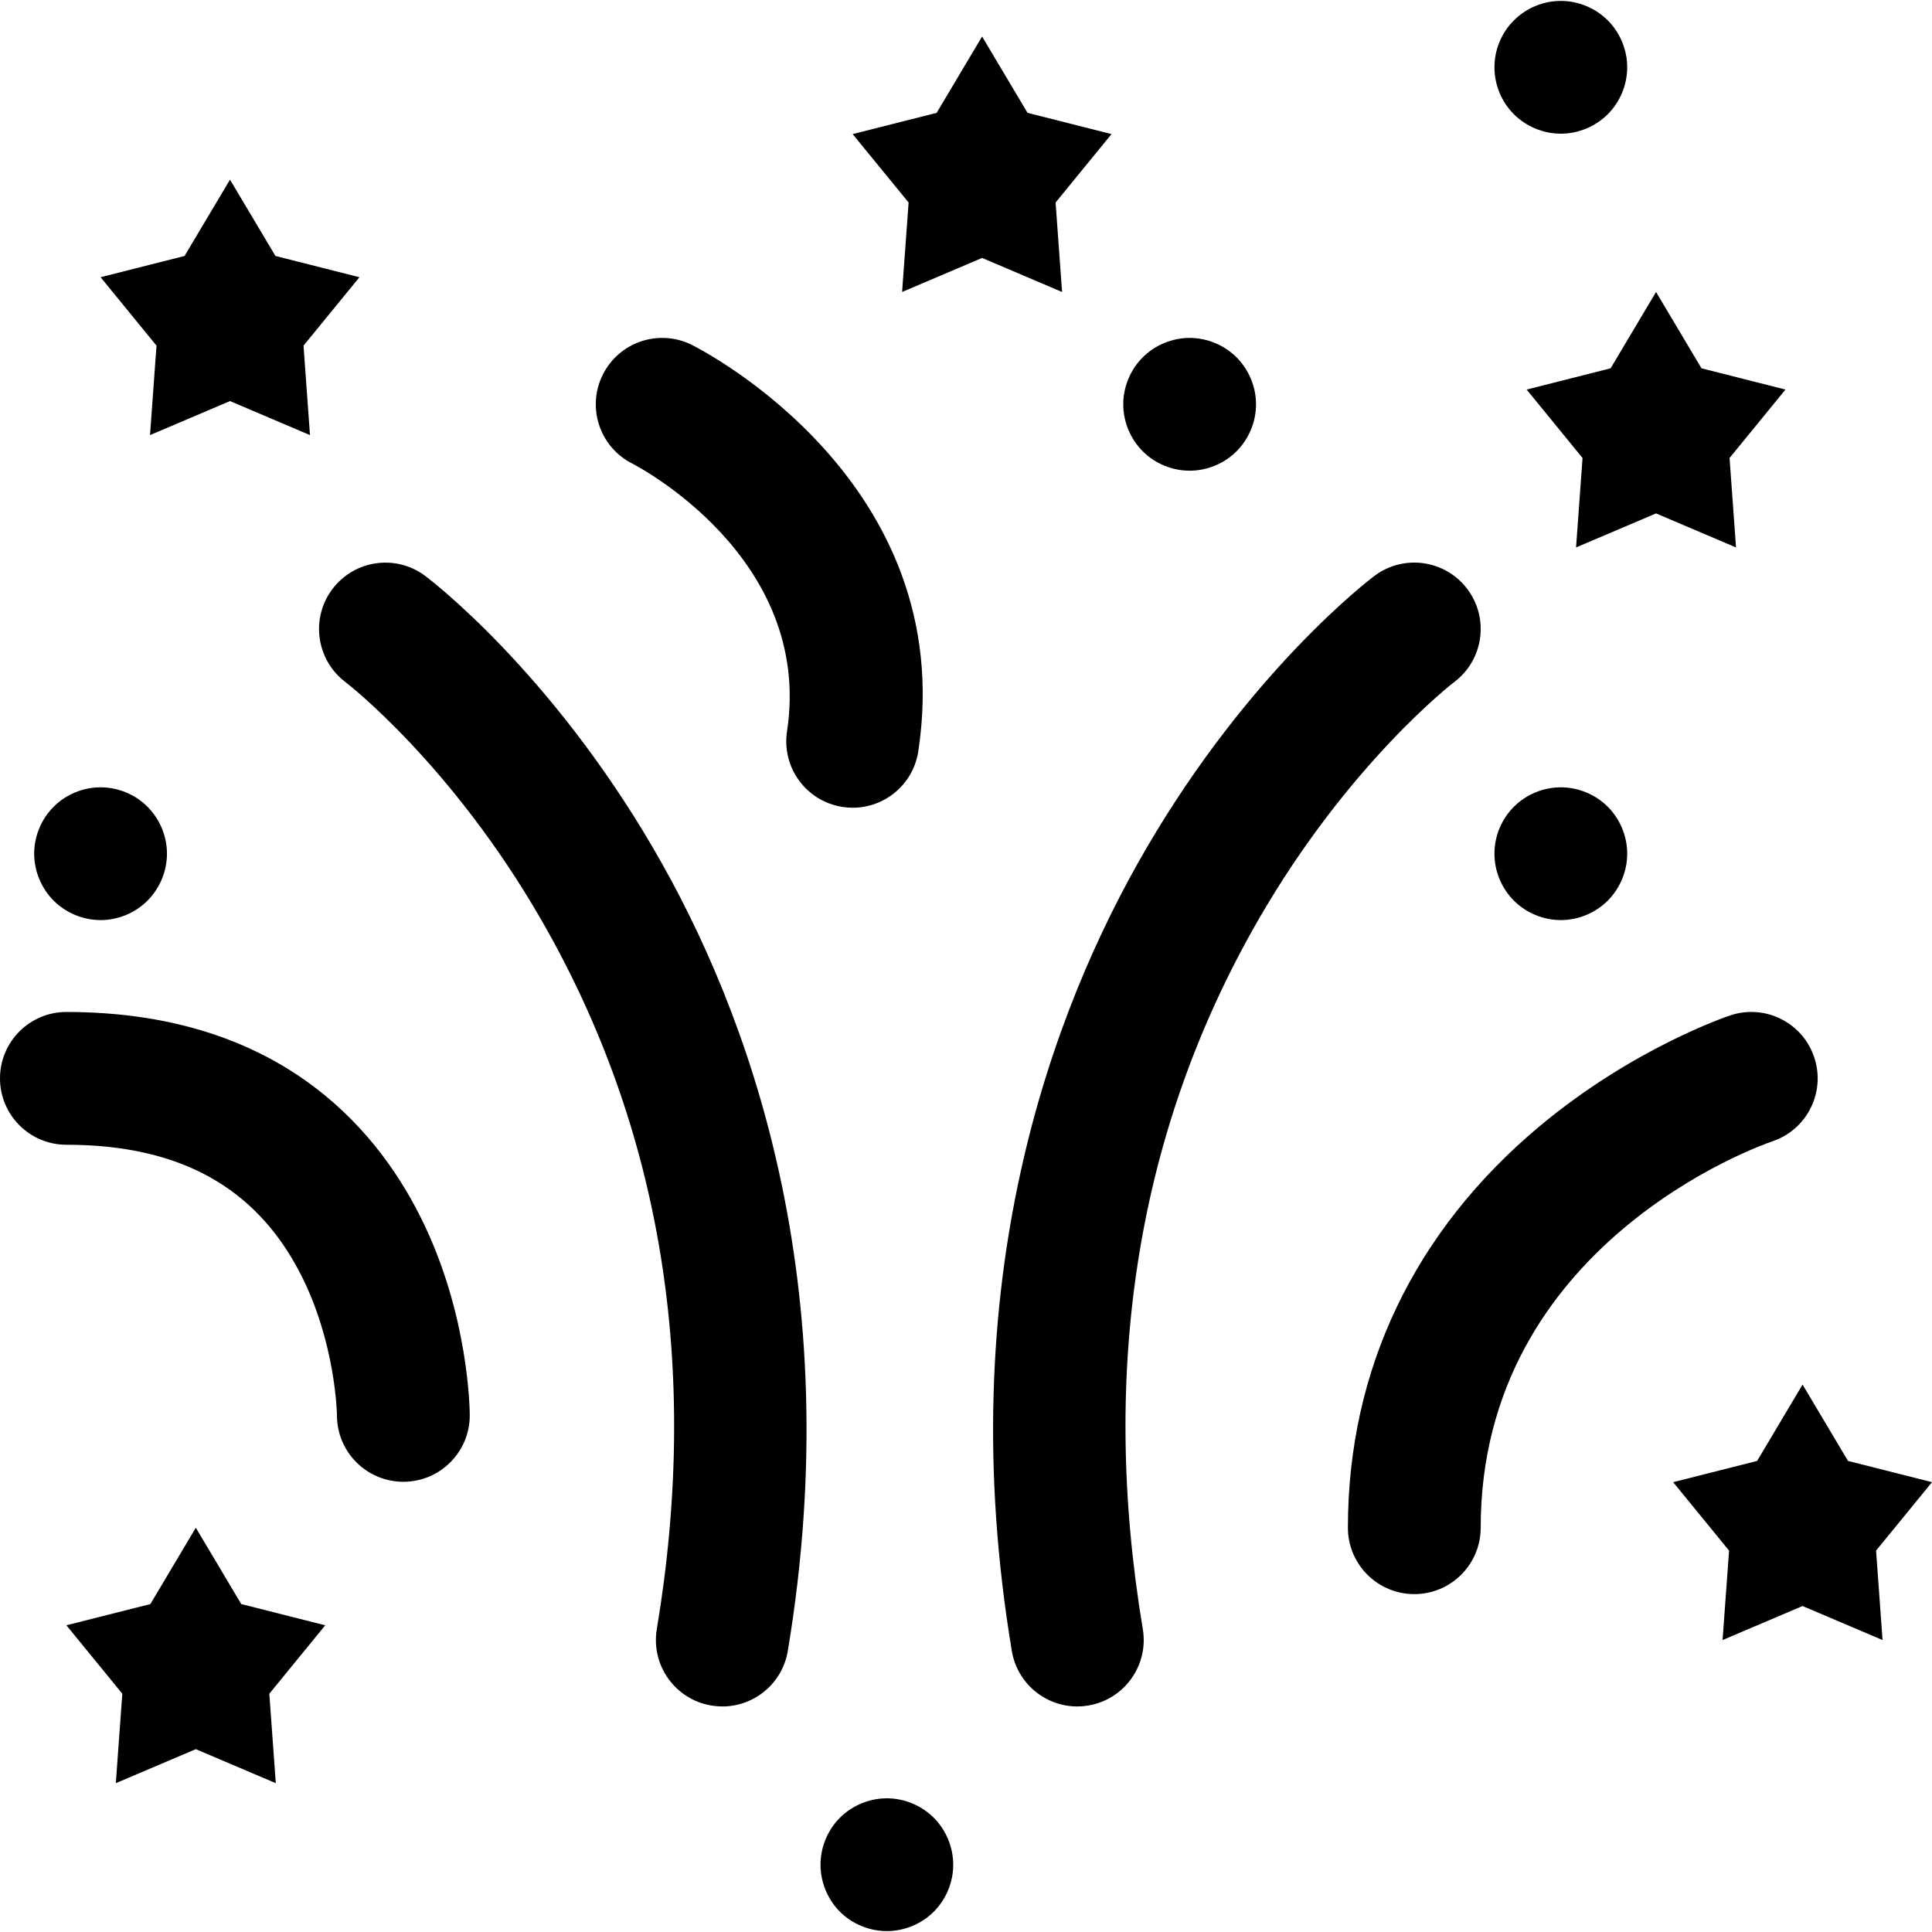
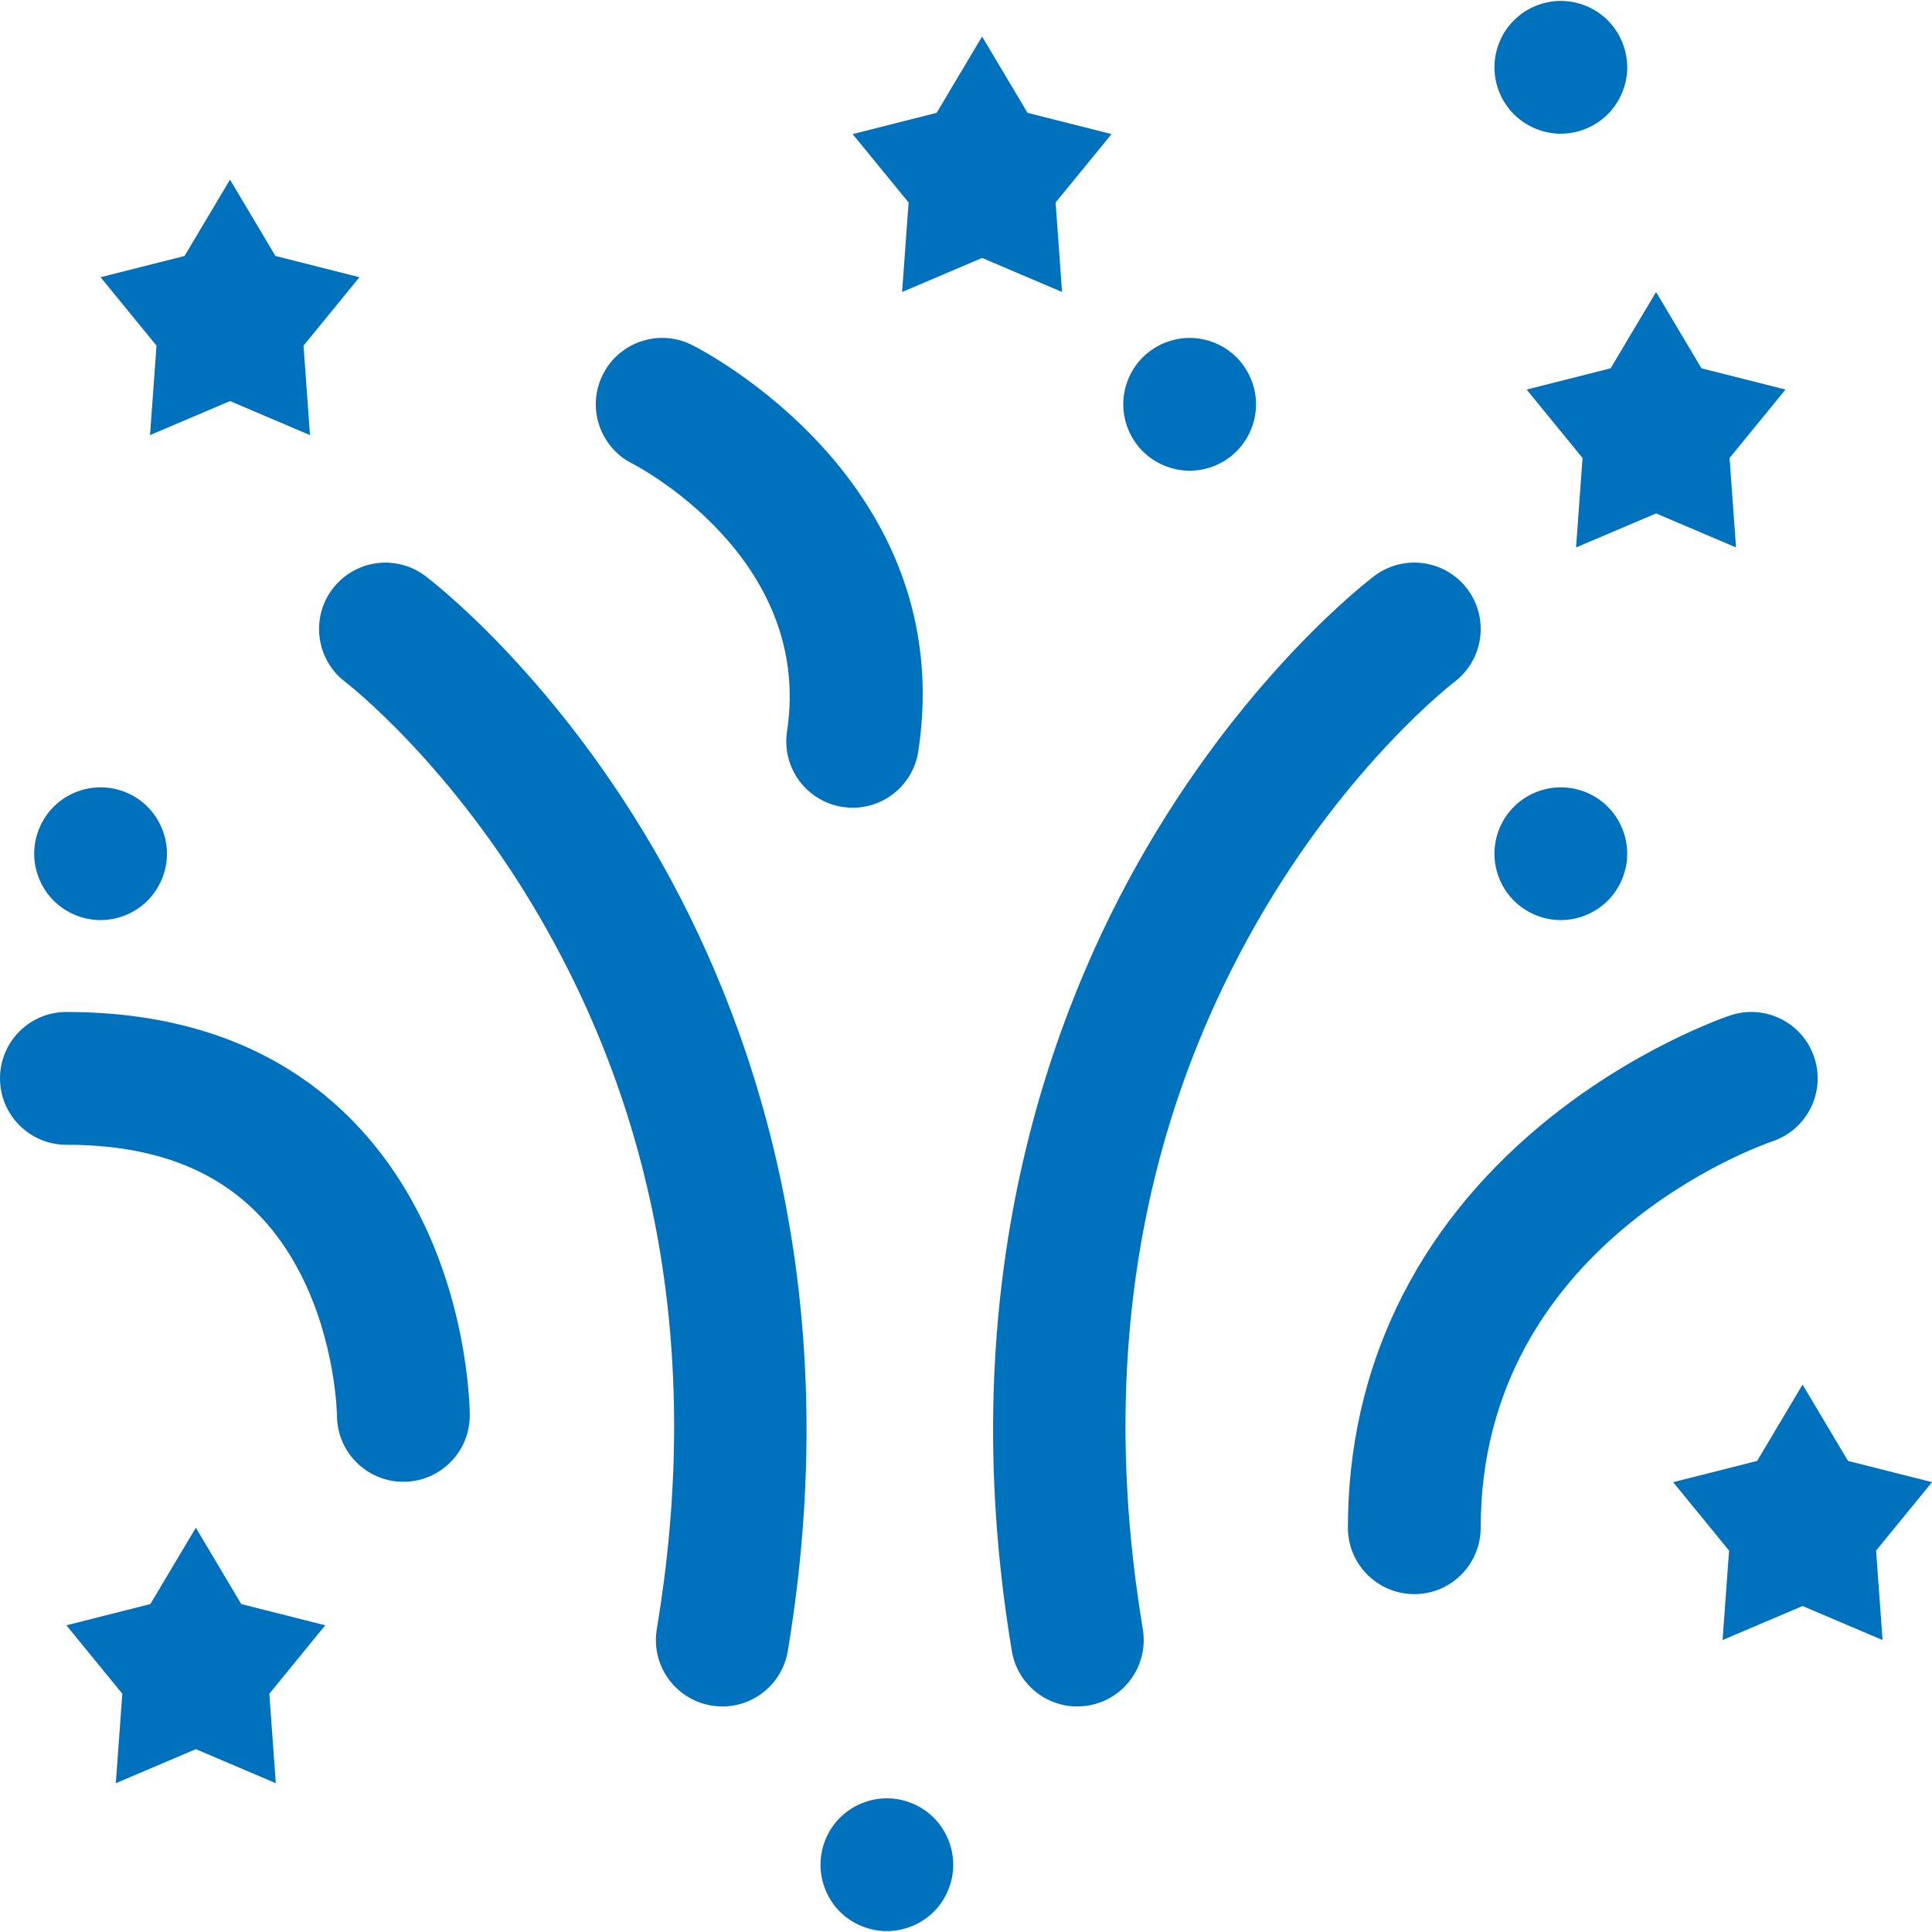
- <svg xmlns="http://www.w3.org/2000/svg" fill="currentColor" version="1.1" id="Capa_1" x="0px" y="0px" viewBox="0 0 605.658 605.658" style="enable-background:new 0 0 605.658 605.658;" xml:space="preserve">
+ <svg xmlns="http://www.w3.org/2000/svg" fill="#0071bc" version="1.1" id="Capa_1" x="0px" y="0px" viewBox="0 0 605.658 605.658" style="enable-background:new 0 0 605.658 605.658;" xml:space="preserve">
  <g>
    <g>
      <path d="M372.938,147.557c5.473,0,10.843-2.209,14.715-6.099c3.87-3.868,6.097-9.219,6.097-14.713    c0-5.475-2.227-10.843-6.097-14.715s-9.242-6.097-14.715-6.097c-5.475,0-10.843,2.225-14.713,6.097    c-3.873,3.87-6.099,9.238-6.099,14.715c0,5.473,2.227,10.843,6.099,14.713C362.094,145.349,367.463,147.557,372.938,147.557z" />
      <path d="M489.3,288.437c5.475,0,10.843-2.229,14.717-6.097c3.868-3.891,6.095-9.24,6.095-14.715    c0-5.492-2.227-10.843-6.095-14.715c-3.893-3.889-9.242-6.097-14.717-6.097c-5.473,0-10.841,2.209-14.715,6.097    c-3.889,3.871-6.097,9.221-6.097,14.715c0,5.475,2.208,10.824,6.097,14.715C478.459,286.208,483.808,288.437,489.3,288.437z" />
      <path d="M31.527,288.437c5.494,0,10.843-2.229,14.715-6.097c3.871-3.891,6.097-9.24,6.097-14.715    c0-5.492-2.227-10.843-6.097-14.715c-3.873-3.889-9.242-6.097-14.715-6.097c-5.475,0-10.843,2.209-14.715,6.097    c-3.871,3.871-6.097,9.221-6.097,14.715c0,5.475,2.227,10.824,6.097,14.715C20.684,286.208,26.051,288.437,31.527,288.437z" />
      <path d="M278.011,563.748c-5.473,0-10.841,2.229-14.715,6.097c-3.871,3.87-6.075,9.242-6.075,14.736    c0,5.475,2.204,10.824,6.075,14.717c3.893,3.868,9.242,6.075,14.715,6.075c5.473,0,10.843-2.206,14.715-6.075    c3.891-3.893,6.097-9.242,6.097-14.717c0-5.492-2.206-10.841-6.097-14.736C288.854,565.975,283.505,563.748,278.011,563.748z" />
      <path d="M489.3,41.91c5.475,0,10.843-2.227,14.717-6.097c3.868-3.871,6.095-9.242,6.095-14.715s-2.227-10.843-6.095-14.713    c-3.872-3.871-9.242-6.099-14.717-6.099c-5.492,0-10.863,2.229-14.715,6.099c-3.889,3.868-6.097,9.24-6.097,14.713    s2.208,10.843,6.097,14.715C478.459,39.683,483.808,41.91,489.3,41.91z" />
      <polygon points="478.58,122.122 496.105,143.577 494.074,171.618 519.151,160.949 544.223,171.618 542.194,143.577     559.722,122.122 533.393,115.459 519.151,91.533 504.909,115.459   " />
      <polygon points="47.027,136.4 72.104,125.731 97.176,136.4 95.149,108.355 112.679,86.906 86.346,80.244 72.104,56.315     57.856,80.244 31.533,86.906 49.062,108.355   " />
      <polygon points="605.658,464.643 579.325,457.98 565.083,434.05 550.837,457.98 524.508,464.643 542.041,486.095 540.006,514.135     565.083,503.468 590.157,514.135 588.126,486.095   " />
      <polygon points="75.628,502.852 61.386,478.921 47.137,502.852 20.813,509.51 38.344,530.965 36.307,559.005 61.386,548.338     86.46,559.005 84.427,530.965 101.959,509.51   " />
      <polygon points="330.915,63.487 348.447,42.036 322.118,35.376 307.874,11.445 293.63,35.376 267.297,42.036 284.835,63.487     282.797,91.533 307.874,80.861 332.947,91.533   " />
      <path d="M455.903,213.794c9.154-6.907,10.998-19.923,4.113-29.1c-6.897-9.203-19.942-11.061-29.137-4.164    c-1.576,1.183-38.958,29.583-71.515,85.404c-29.84,51.161-61.379,136.342-42.168,251.623c1.697,10.18,10.512,17.395,20.505,17.395    c1.138,0,2.29-0.094,3.444-0.288c11.34-1.89,18.998-12.615,17.111-23.949c-13.665-81.994-1.509-156.747,36.121-222.185    C422.655,239.364,455.573,214.045,455.903,213.794z" />
      <path d="M133.286,180.532c-9.179-6.876-22.167-5.025-29.078,4.129c-6.911,9.156-5.084,22.195,4.05,29.133    c0.328,0.249,33.25,25.57,61.524,74.737c37.632,65.438,49.786,140.19,36.121,222.185c-1.888,11.336,5.771,22.059,17.111,23.949    c1.158,0.194,2.308,0.288,3.444,0.288c9.988,0,18.808-7.215,20.507-17.395c19.208-115.279-12.327-200.463-42.17-251.623    C172.241,210.115,134.862,181.715,133.286,180.532z" />
      <path d="M267.323,253.213c10.111,0,18.981-7.38,20.548-17.682c12.857-84.435-67.54-125.683-70.97-127.4    c-10.288-5.141-22.785-0.973-27.923,9.307c-5.141,10.28-0.975,22.783,9.305,27.923c0.569,0.283,56.787,29.076,48.438,83.903    c-1.731,11.365,6.079,21.977,17.444,23.708C265.225,253.135,266.281,253.213,267.323,253.213z" />
      <path d="M568.743,331.469c-3.634-10.902-15.411-16.805-26.327-13.159c-1.232,0.41-30.468,10.327-59.56,34.571    c-39.451,32.883-60.303,76.466-60.303,126.04c0,11.495,9.317,20.813,20.813,20.813c11.493,0,20.813-9.317,20.813-20.813    c0-88.917,87.669-119.849,91.465-121.144C566.51,354.119,572.375,342.355,568.743,331.469z" />
      <path d="M20.813,317.241C9.317,317.241,0,326.559,0,338.054c0,11.495,9.317,20.813,20.813,20.813    c35.289,0,59.25,13.153,73.252,40.21c11.163,21.567,11.567,44.158,11.573,44.711c0.043,11.457,9.346,20.731,20.813,20.731    c11.493,0,20.813-9.317,20.813-20.813c0-1.279-0.175-31.676-15.402-62.132C117.19,352.225,86.014,317.241,20.813,317.241z" />
    </g>
  </g>
  <g>
</g>
  <g>
</g>
  <g>
</g>
  <g>
</g>
  <g>
</g>
  <g>
</g>
  <g>
</g>
  <g>
</g>
  <g>
</g>
  <g>
</g>
  <g>
</g>
  <g>
</g>
  <g>
</g>
  <g>
</g>
  <g>
</g>
</svg>
